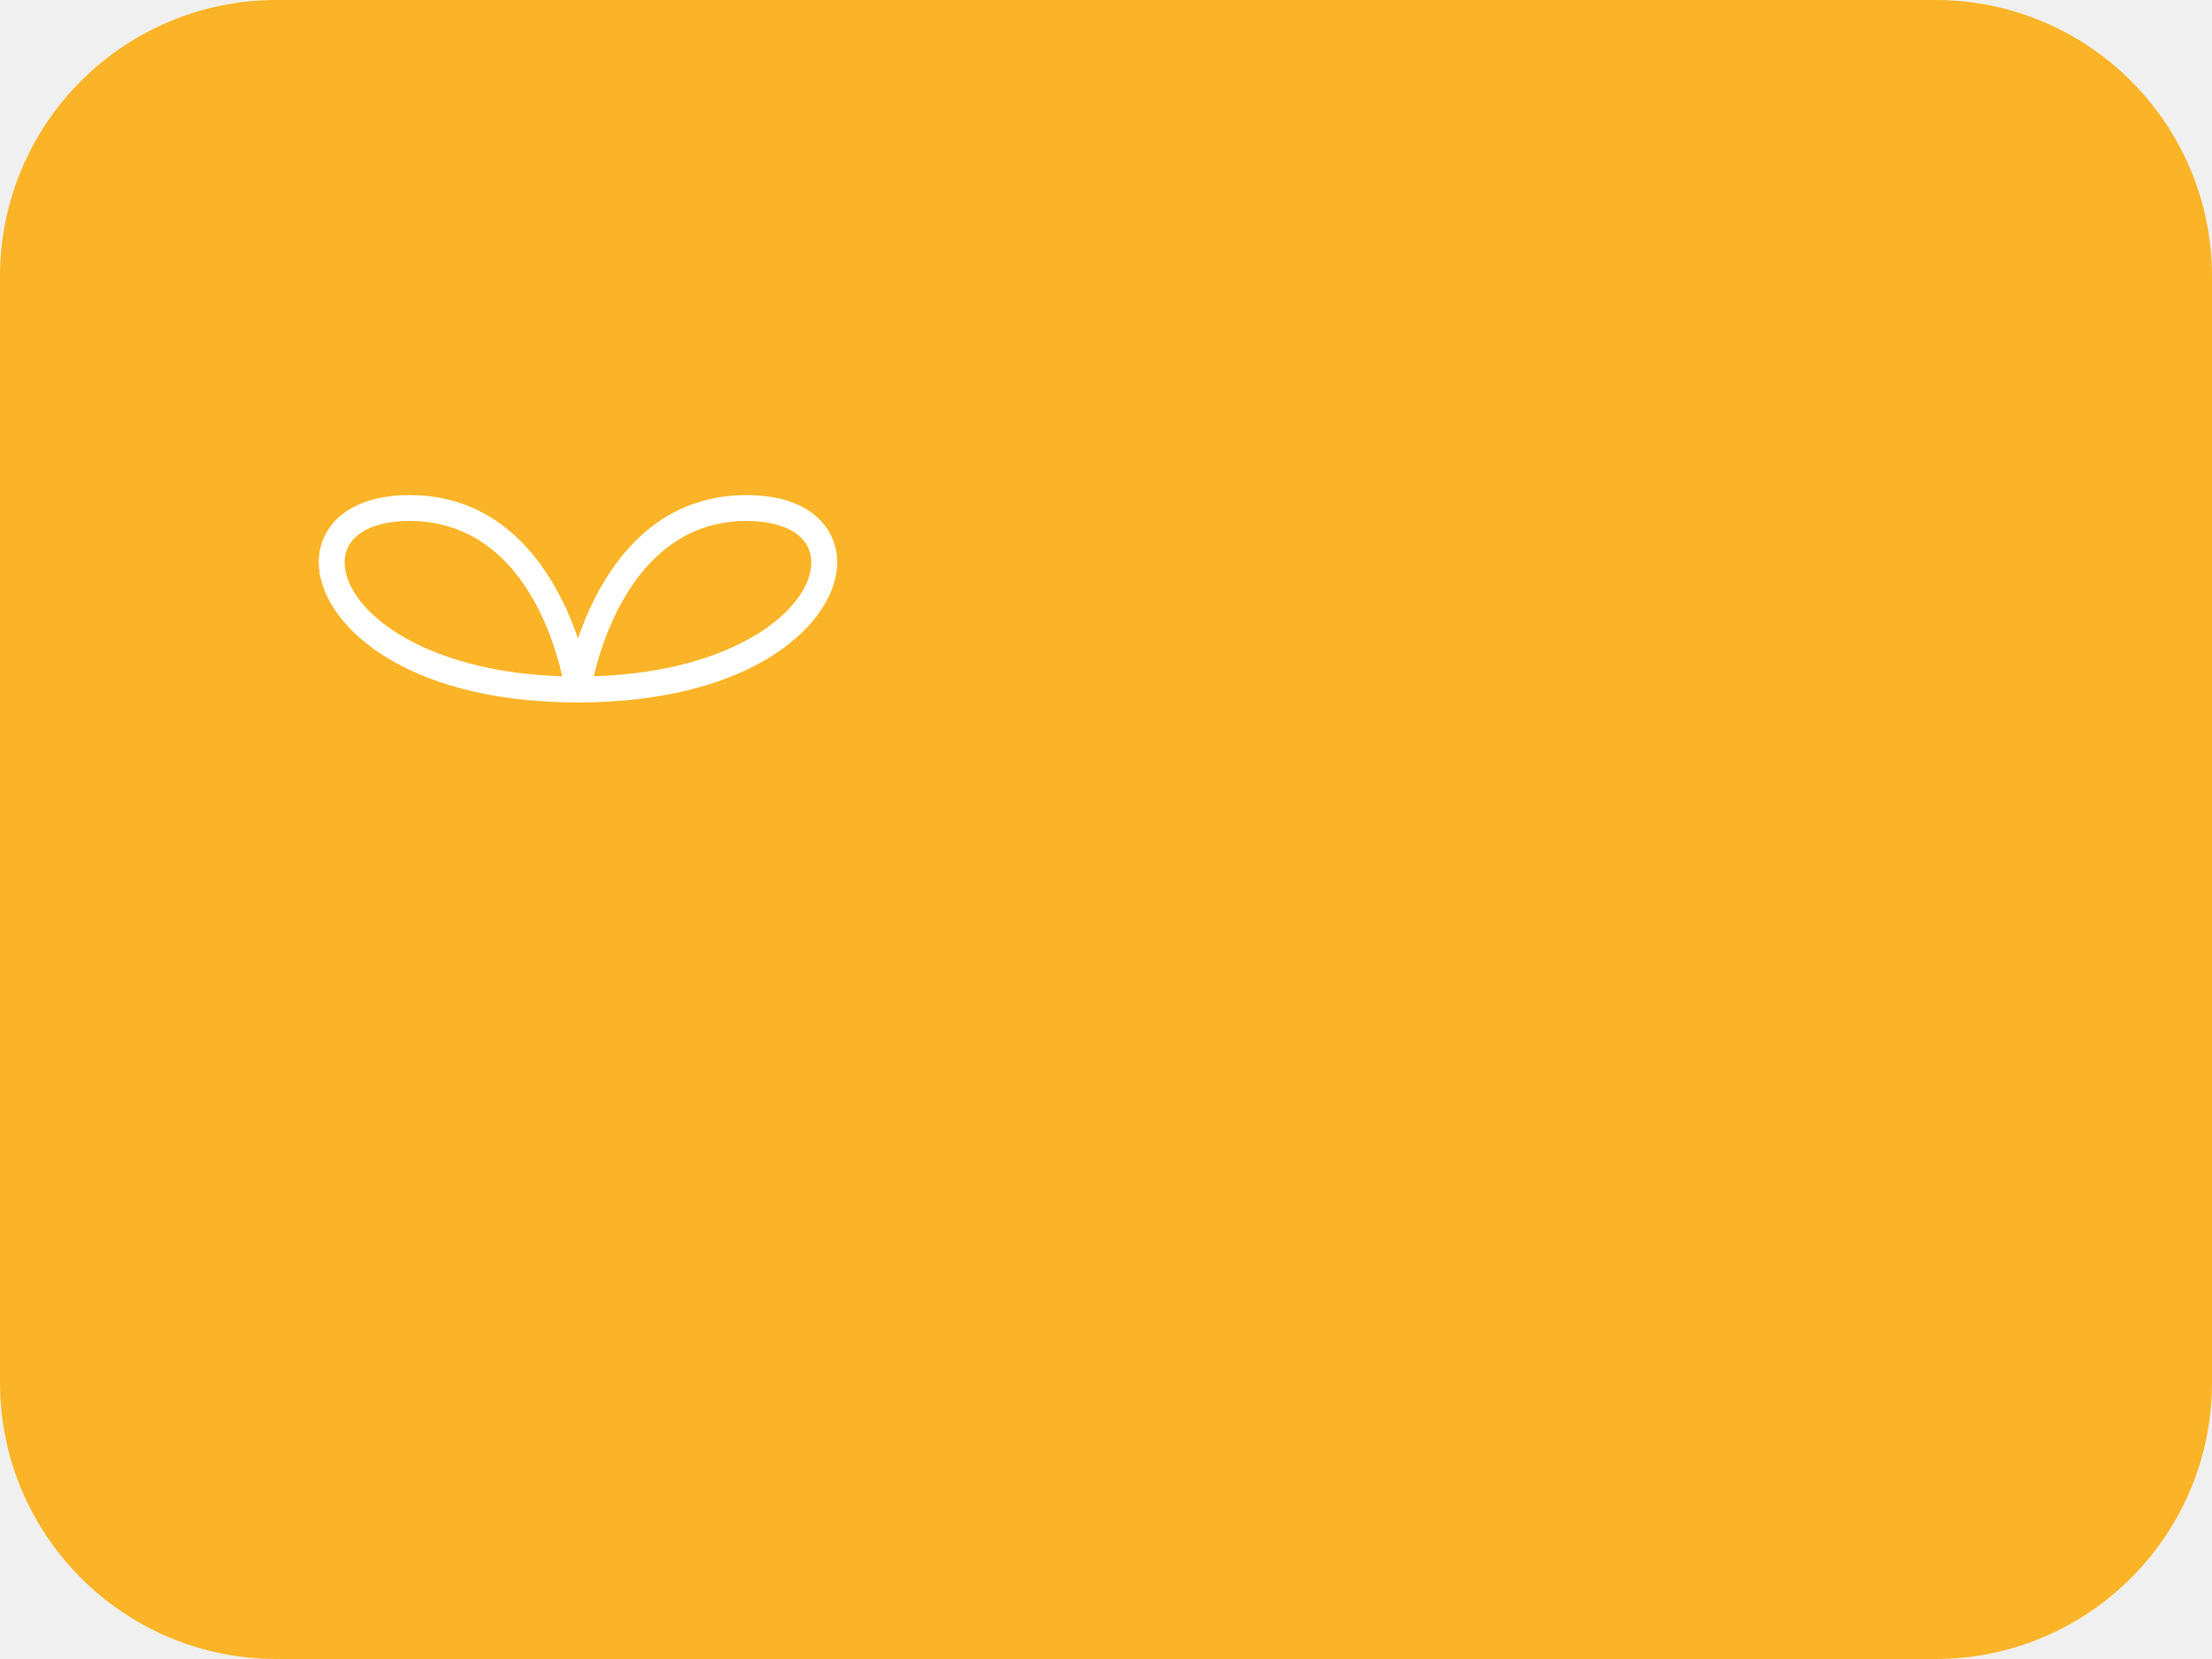
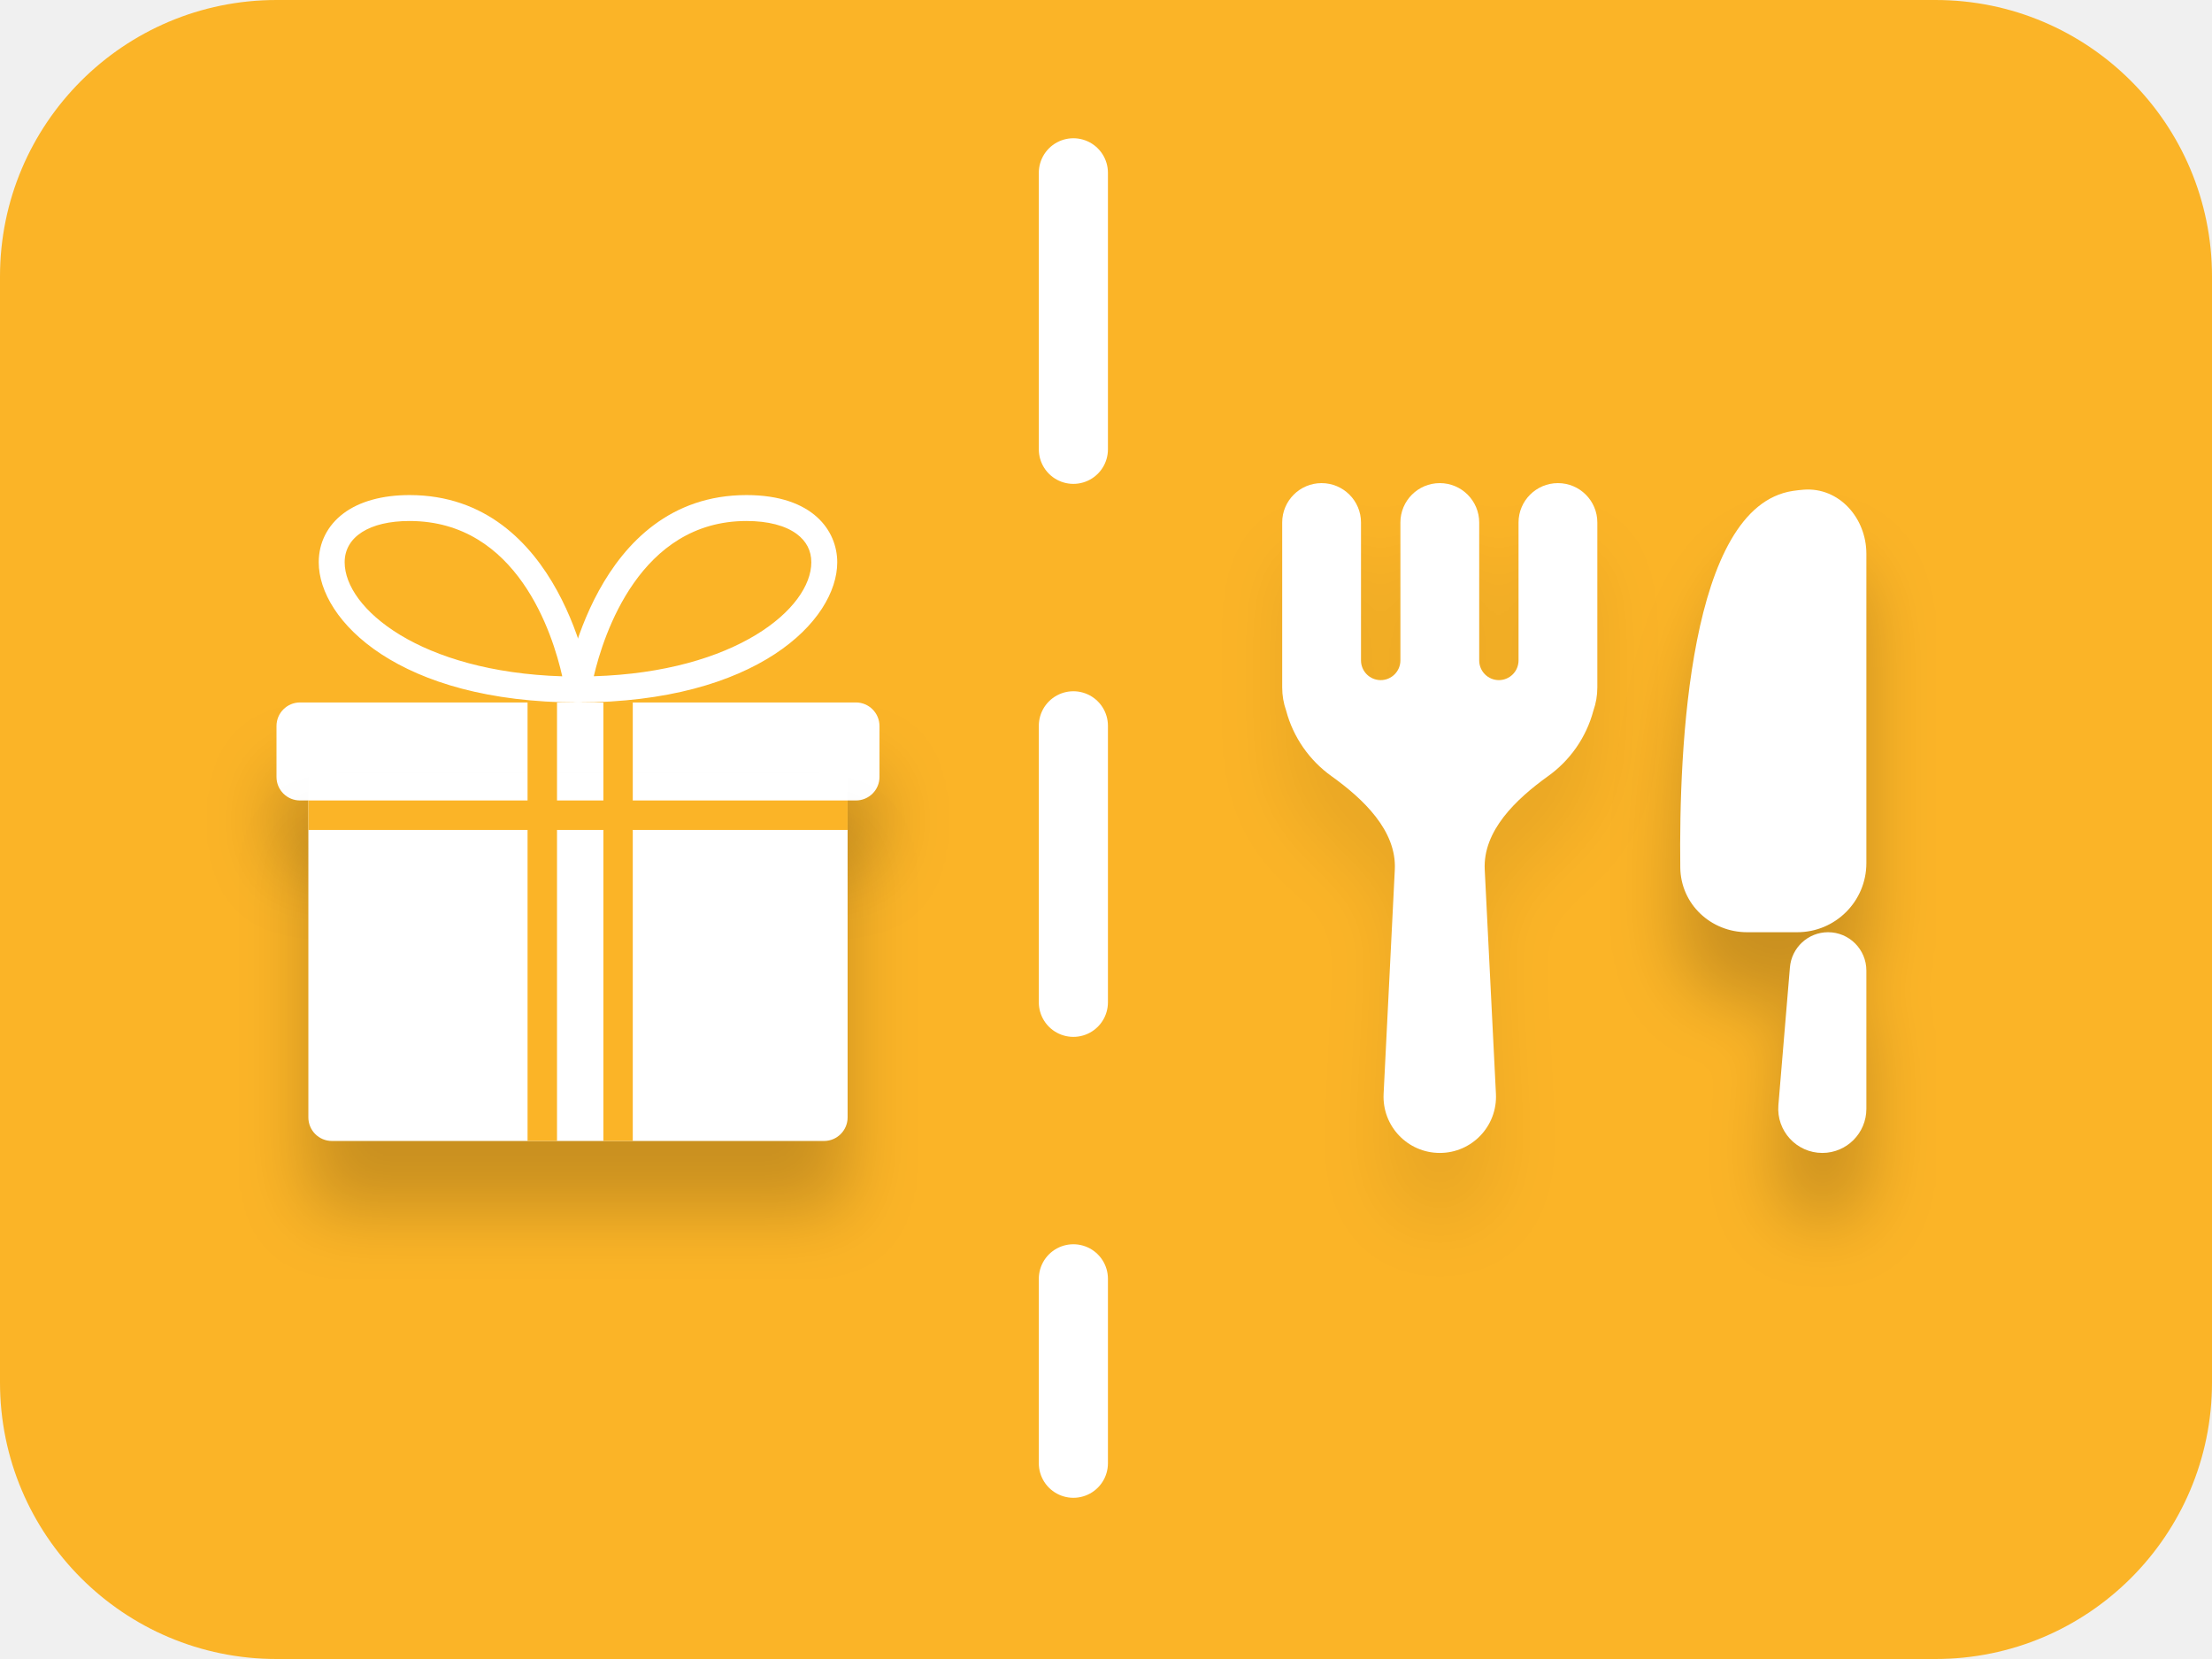
<svg xmlns="http://www.w3.org/2000/svg" width="32" height="24" viewBox="0 0 32 24" fill="none">
  <rect width="32" height="24" rx="4" fill="#FBB427" />
  <g filter="url(#filter0_d)">
    <path d="M4.341 11.58H12.382C12.57 11.58 12.723 11.428 12.723 11.24V10.503C12.723 10.315 12.57 10.162 12.382 10.162H4.341C4.152 10.162 4 10.315 4 10.503V11.24C4 11.428 4.152 11.58 4.341 11.58Z" fill="white" />
  </g>
  <g filter="url(#filter1_d)">
    <path d="M4.802 16.506H11.921C12.109 16.506 12.262 16.353 12.262 16.165V11.187H4.461V16.165C4.461 16.353 4.613 16.506 4.802 16.506Z" fill="white" />
  </g>
  <path d="M12.262 11.58H4.461V12.006H12.262V11.58Z" fill="#FBB427" />
  <path d="M8.058 16.506L8.058 10.162L7.632 10.162L7.632 16.506L8.058 16.506Z" fill="#FBB427" />
  <path d="M9.154 16.506L9.154 10.162L8.729 10.162L8.729 16.506L9.154 16.506Z" fill="#FBB427" />
  <path d="M8.361 10.162C8.307 10.162 8.255 10.139 8.22 10.097C8.184 10.056 8.168 10.002 8.176 9.948C8.18 9.92 8.599 7.162 10.799 7.162C11.768 7.162 12.112 7.686 12.112 8.134C12.112 8.976 10.948 10.162 8.361 10.162ZM10.799 7.537C9.257 7.537 8.731 9.181 8.59 9.783C10.645 9.72 11.737 8.802 11.737 8.134C11.737 7.967 11.666 7.83 11.529 7.727C11.364 7.603 11.111 7.537 10.799 7.537Z" fill="white" />
  <path d="M8.362 10.162C5.775 10.162 4.611 8.976 4.611 8.134C4.611 7.851 4.738 7.6 4.969 7.427C5.199 7.254 5.53 7.162 5.924 7.162C8.124 7.162 8.543 9.92 8.547 9.948C8.555 10.002 8.539 10.056 8.503 10.097C8.468 10.139 8.416 10.162 8.362 10.162ZM5.924 7.537C5.346 7.537 4.986 7.765 4.986 8.134C4.986 8.803 6.079 9.72 8.134 9.784C7.998 9.178 7.486 7.537 5.924 7.537Z" fill="white" />
+   <line x1="15.528" y1="2.5" x2="15.528" y2="21.168" stroke="white" stroke-linecap="round" stroke-linejoin="round" stroke-dasharray="4 4" />
  <g filter="url(#filter2_d)">
    <path fill-rule="evenodd" clip-rule="evenodd" d="M27 8.011C27 7.495 26.606 7.045 26.092 7.084C26.037 7.089 25.985 7.094 25.936 7.102C24.429 7.329 24.287 10.835 24.308 12.552C24.315 13.079 24.749 13.486 25.275 13.486H26C26.552 13.486 27 13.039 27 12.486V8.011ZM27 14.041C27 13.735 26.752 13.486 26.446 13.486C26.158 13.486 25.918 13.707 25.894 13.995L25.727 15.989C25.697 16.36 25.99 16.679 26.363 16.679C26.715 16.679 27 16.393 27 16.041V14.041Z" fill="white" />
  </g>
  <g filter="url(#filter3_d)">
    <path fill-rule="evenodd" clip-rule="evenodd" d="M21.399 7.559C21.399 7.244 21.143 6.989 20.829 6.989C20.514 6.989 20.259 7.244 20.259 7.559V9.554C20.259 9.711 20.131 9.839 19.974 9.839C19.816 9.839 19.689 9.711 19.689 9.554V7.559C19.689 7.244 19.433 6.989 19.119 6.989C18.804 6.989 18.549 7.244 18.549 7.559V9.945C18.549 10.063 18.569 10.175 18.606 10.28C18.709 10.668 18.945 11.002 19.263 11.229C19.723 11.559 20.207 12.017 20.178 12.582L20.016 15.825C19.993 16.29 20.363 16.679 20.829 16.679C21.294 16.679 21.664 16.29 21.641 15.825L21.479 12.582C21.45 12.017 21.935 11.559 22.394 11.229C22.712 11.002 22.948 10.668 23.051 10.28C23.088 10.175 23.108 10.062 23.108 9.945V9.845L23.108 9.839C23.108 9.839 23.108 9.839 23.108 9.839C23.108 9.839 23.108 9.839 23.108 9.839V7.559C23.108 7.244 22.853 6.989 22.538 6.989C22.224 6.989 21.968 7.244 21.968 7.559V9.554C21.968 9.711 21.841 9.839 21.683 9.839C21.526 9.839 21.399 9.711 21.399 9.554V7.559Z" fill="white" />
  </g>
  <defs>
-     <filter id="filter0_d" x="3" y="10.162" width="10.723" height="3.418" color-interpolation-filters="sRGB">
+     <filter id="filter0_d" x="3" y="10.162" width="10.723" height="3.418" filterUnits="userSpaceOnUse" color-interpolation-filters="sRGB">
      <feFlood flood-opacity="0" result="BackgroundImageFix" />
      <feColorMatrix in="SourceAlpha" type="matrix" values="0 0 0 0 0 0 0 0 0 0 0 0 0 0 0 0 0 0 127 0" />
      <feOffset dy="1" />
-       <feGaussianBlur />
+       <feGaussianBlur stdDeviation="0.5" />
      <feColorMatrix type="matrix" values="0 0 0 0 0 0 0 0 0 0 0 0 0 0 0 0 0 0 0.2 0" />
      <feBlend mode="normal" in2="BackgroundImageFix" result="effect1_dropShadow" />
      <feBlend mode="normal" in="SourceGraphic" in2="effect1_dropShadow" result="shape" />
    </filter>
-     <filter id="filter1_d" x="3.461" y="11.187" width="9.801" height="7.319" color-interpolation-filters="sRGB">
+     <filter id="filter1_d" x="3.461" y="11.187" width="9.801" height="7.319" filterUnits="userSpaceOnUse" color-interpolation-filters="sRGB">
      <feFlood flood-opacity="0" result="BackgroundImageFix" />
      <feColorMatrix in="SourceAlpha" type="matrix" values="0 0 0 0 0 0 0 0 0 0 0 0 0 0 0 0 0 0 127 0" />
      <feOffset dy="1" />
-       <feGaussianBlur />
+       <feGaussianBlur stdDeviation="0.5" />
      <feColorMatrix type="matrix" values="0 0 0 0 0 0 0 0 0 0 0 0 0 0 0 0 0 0 0.2 0" />
      <feBlend mode="normal" in2="BackgroundImageFix" result="effect1_dropShadow" />
      <feBlend mode="normal" in="SourceGraphic" in2="effect1_dropShadow" result="shape" />
    </filter>
-     <filter id="filter2_d" x="23.306" y="7.082" width="4.694" height="11.597" color-interpolation-filters="sRGB">
+     <filter id="filter2_d" x="23.306" y="7.082" width="4.694" height="11.597" filterUnits="userSpaceOnUse" color-interpolation-filters="sRGB">
      <feFlood flood-opacity="0" result="BackgroundImageFix" />
      <feColorMatrix in="SourceAlpha" type="matrix" values="0 0 0 0 0 0 0 0 0 0 0 0 0 0 0 0 0 0 127 0" />
      <feOffset dy="1" />
-       <feGaussianBlur />
+       <feGaussianBlur stdDeviation="0.5" />
      <feColorMatrix type="matrix" values="0 0 0 0 0 0 0 0 0 0 0 0 0 0 0 0 0 0 0.2 0" />
      <feBlend mode="normal" in2="BackgroundImageFix" result="effect1_dropShadow" />
      <feBlend mode="normal" in="SourceGraphic" in2="effect1_dropShadow" result="shape" />
    </filter>
-     <filter id="filter3_d" x="17.549" y="6.989" width="6.56" height="11.69" color-interpolation-filters="sRGB">
+     <filter id="filter3_d" x="17.549" y="6.989" width="6.56" height="11.69" filterUnits="userSpaceOnUse" color-interpolation-filters="sRGB">
      <feFlood flood-opacity="0" result="BackgroundImageFix" />
      <feColorMatrix in="SourceAlpha" type="matrix" values="0 0 0 0 0 0 0 0 0 0 0 0 0 0 0 0 0 0 127 0" />
      <feOffset dy="1" />
-       <feGaussianBlur />
+       <feGaussianBlur stdDeviation="0.5" />
      <feColorMatrix type="matrix" values="0 0 0 0 0 0 0 0 0 0 0 0 0 0 0 0 0 0 0.07 0" />
      <feBlend mode="normal" in2="BackgroundImageFix" result="effect1_dropShadow" />
      <feBlend mode="normal" in="SourceGraphic" in2="effect1_dropShadow" result="shape" />
    </filter>
  </defs>
</svg>
